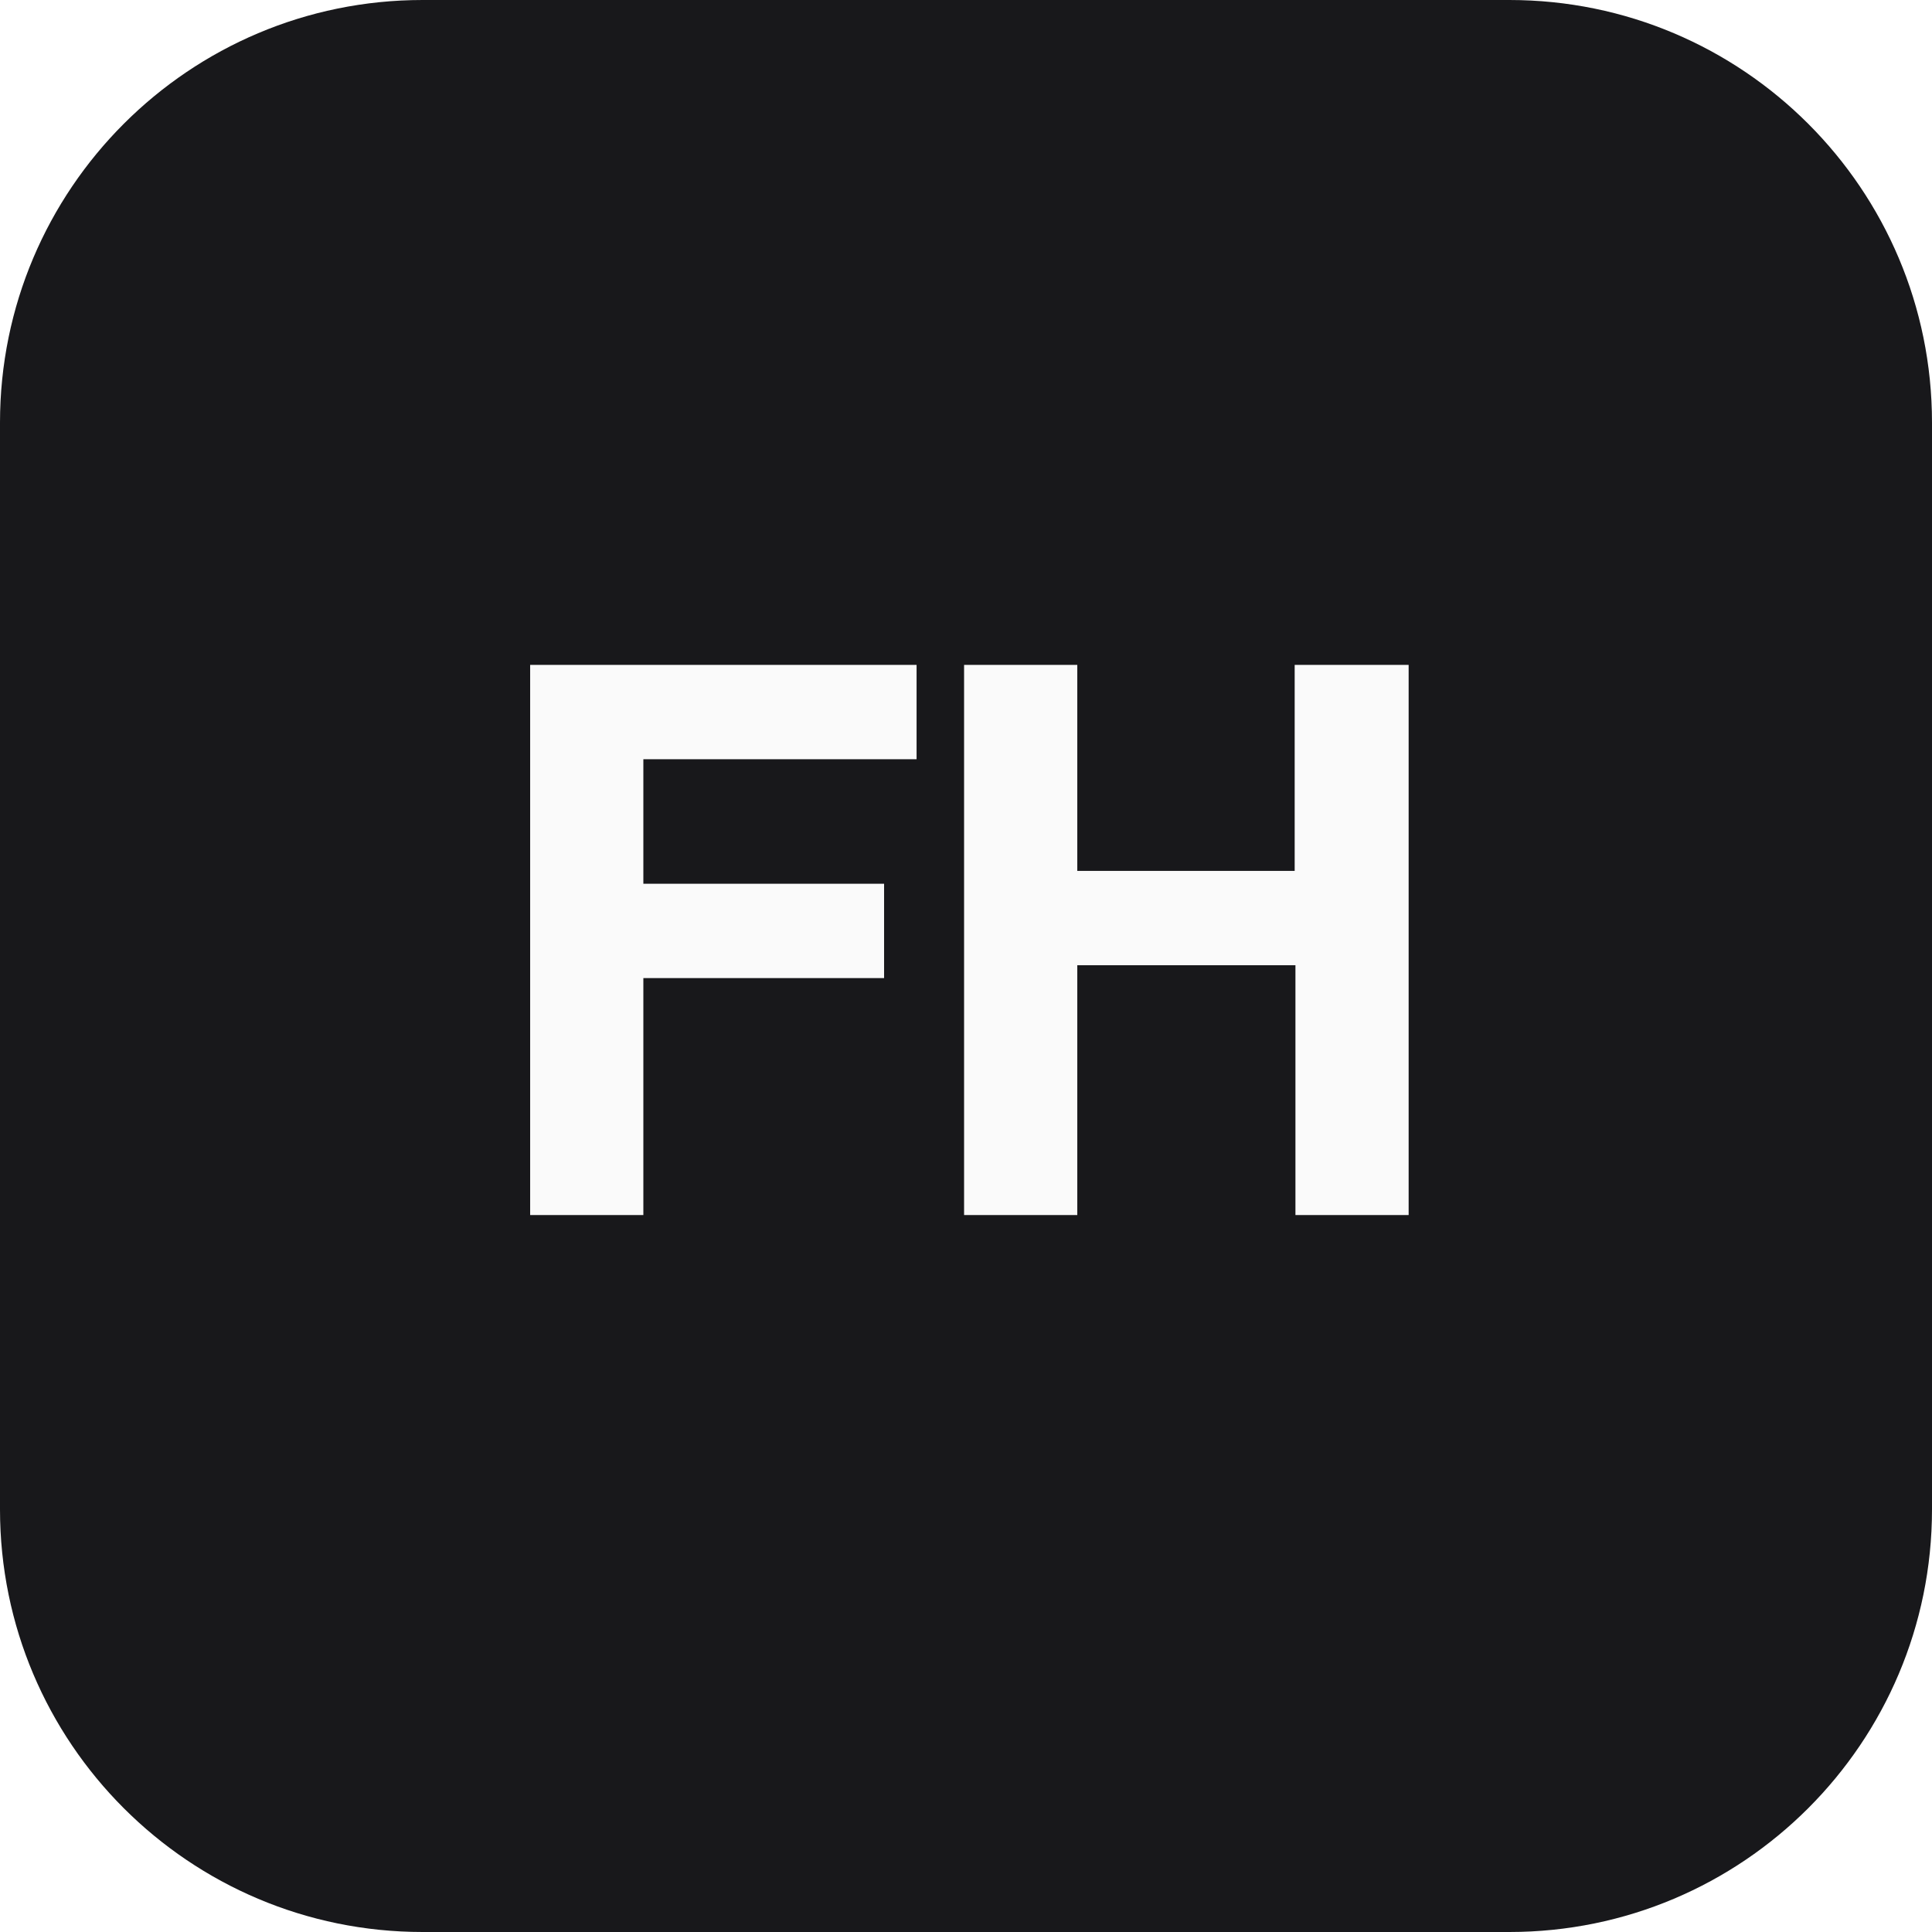
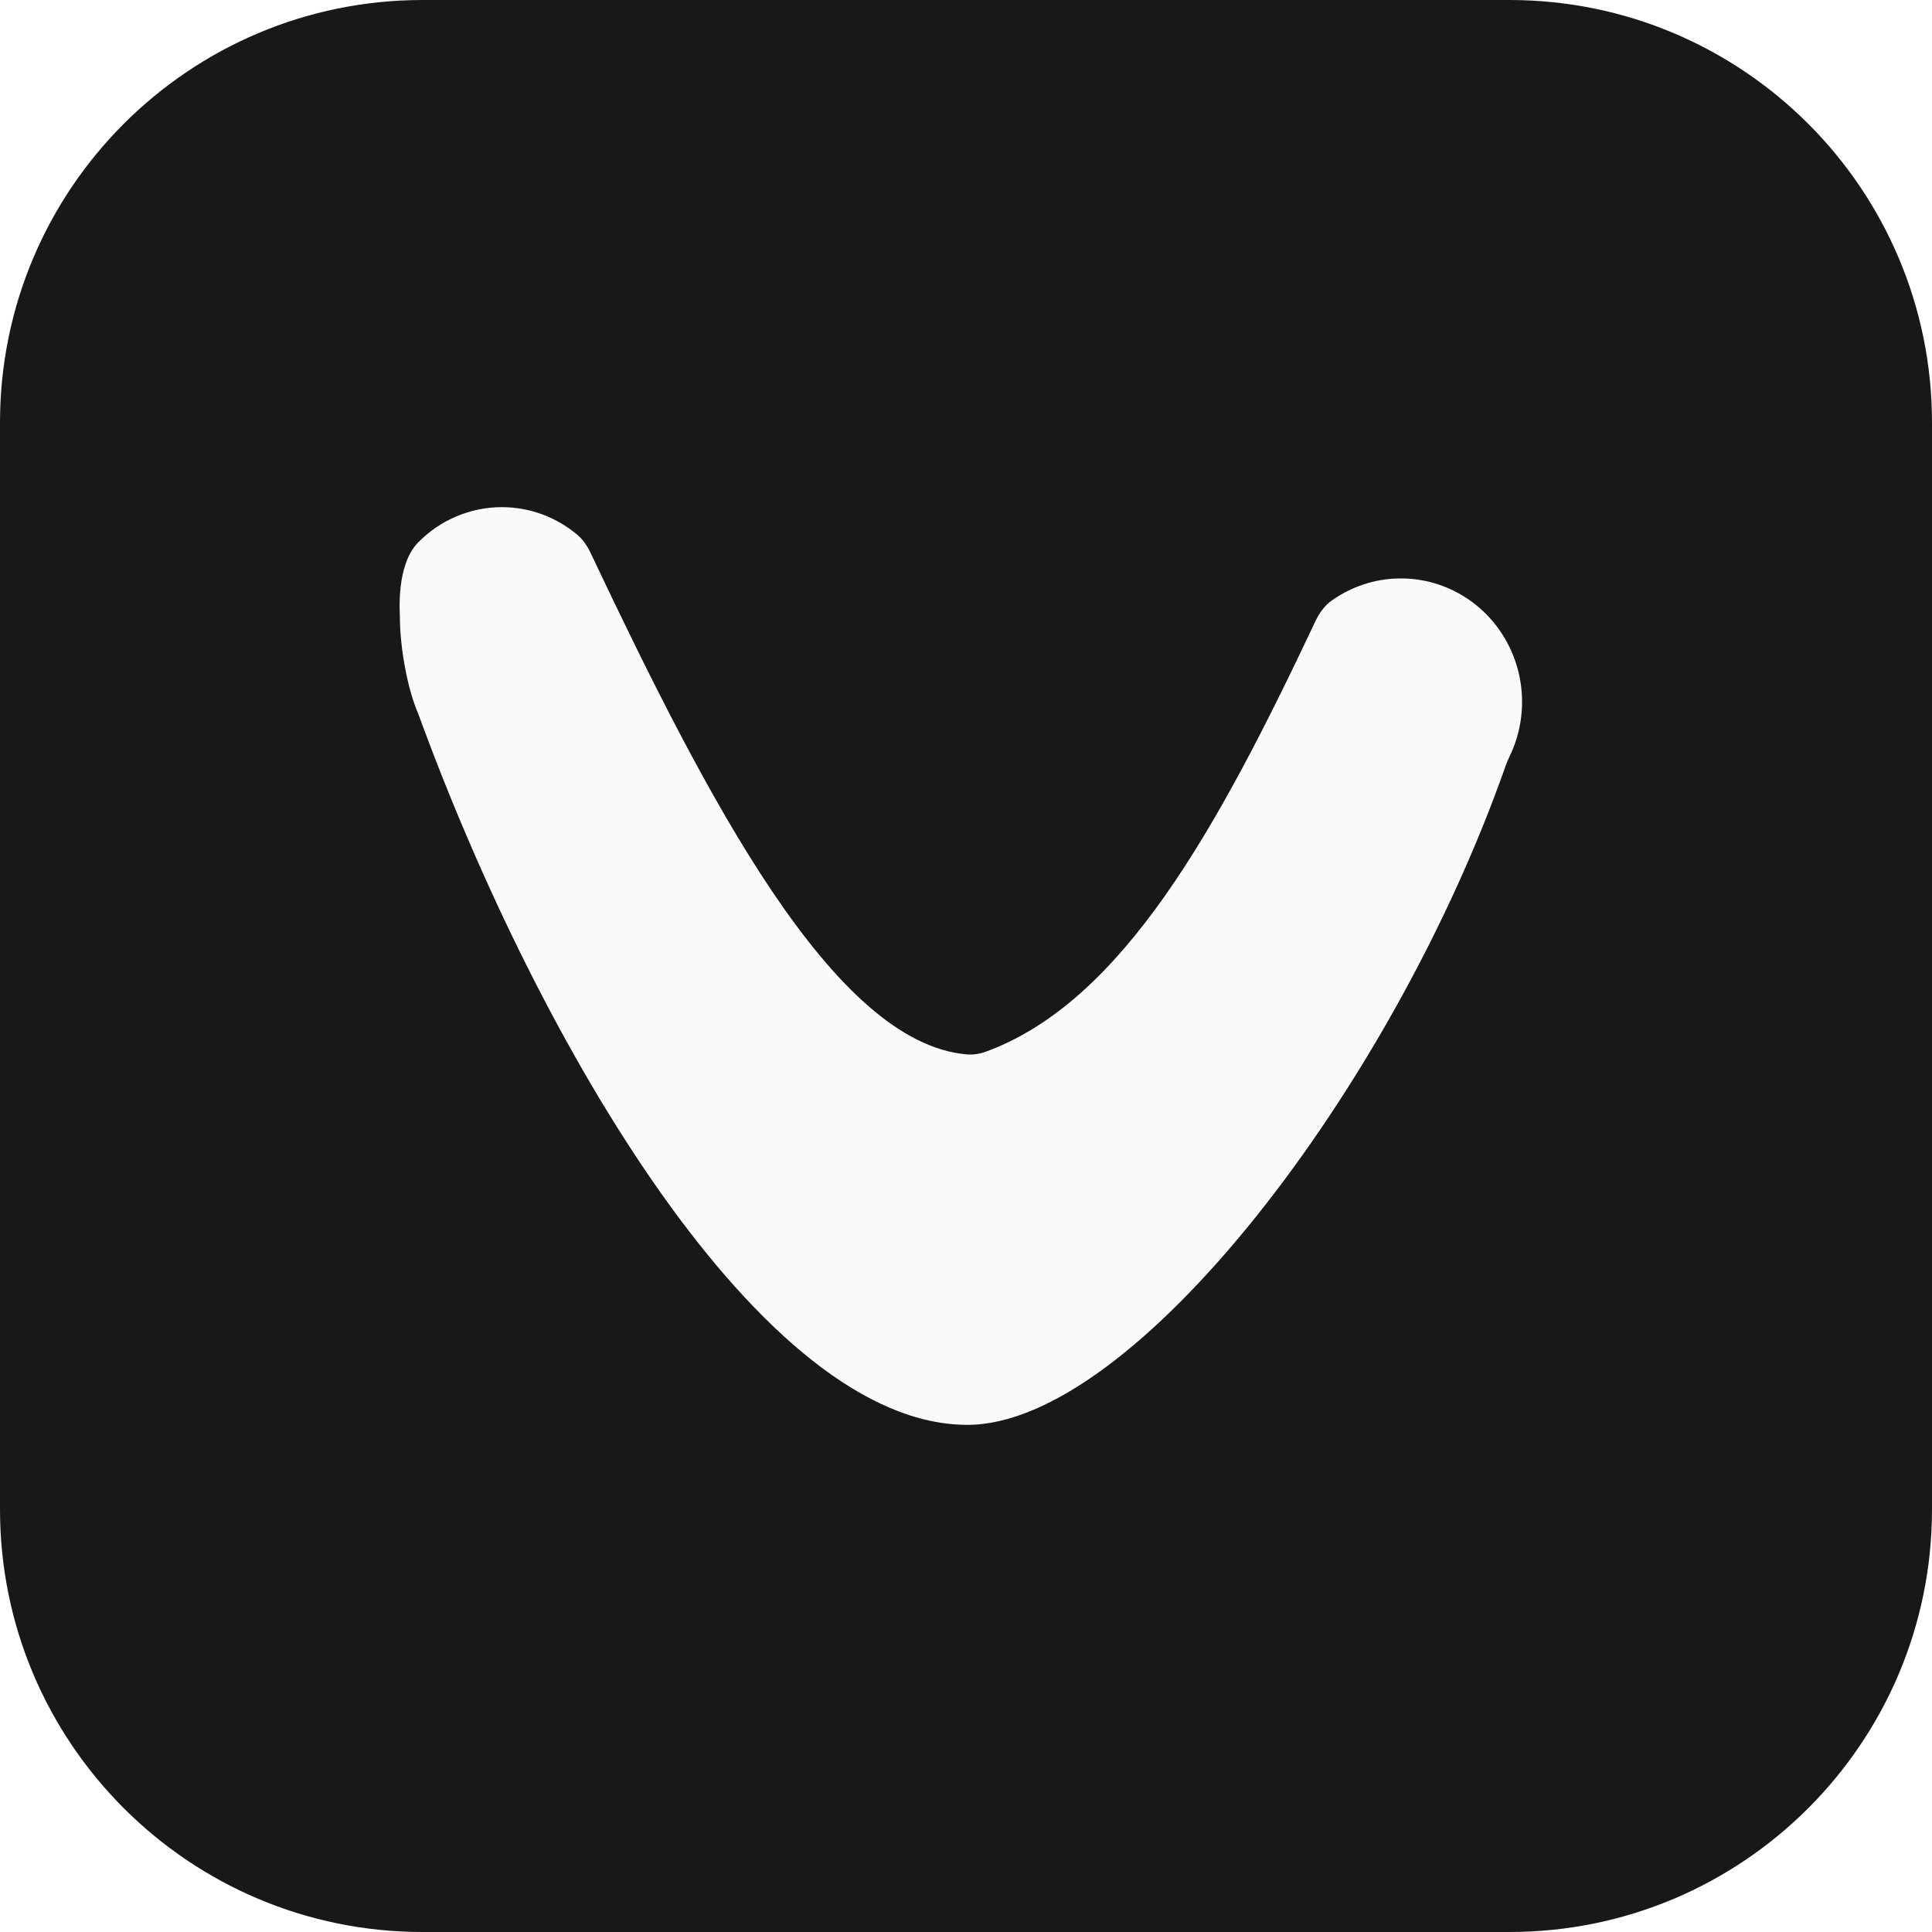
<svg xmlns="http://www.w3.org/2000/svg" viewBox="0 0 512 512">
  <rect width="512" height="512" rx="112" fill="#18181b" />
-   <text x="256" y="322" text-anchor="middle" font-family="-apple-system,BlinkMacSystemFont,'Segoe UI',Helvetica,Arial,sans-serif" font-size="200" font-weight="700" fill="#fafafa" letter-spacing="-6">FH</text>
+   <path transform="translate(105.90 134.40) scale(3.8)" fill="#fafafa" d="M1.288 14.376C9.729 37.534 25.312 64 39.597 64C51.224 64 69.278 40.425 77.136 18.032C77.218 17.8 77.318 17.577 77.424 17.355C78.237 15.658 78.481 13.731 78.113 11.873C77.72 9.894 76.657 8.118 75.11 6.856C73.562 5.595 71.629 4.928 69.647 4.972C67.983 5.009 66.374 5.546 65.017 6.505C64.504 6.868 64.132 7.396 63.861 7.97C57.026 22.458 50.413 34.465 40.917 37.964C40.476 38.127 40.007 38.206 39.539 38.164C30.233 37.337 21.455 20.371 13.315 3.184C13.09 2.709 12.796 2.267 12.397 1.931C10.922 0.688 9.062 1.20642e-07 7.131 0C4.939 -1.36998e-07 2.837 0.887 1.288 2.467C-0.262 4.046 0.02 7.414 0.02 7.64C0.02 9.873 0.579 12.763 1.288 14.376Z" />
</svg>
